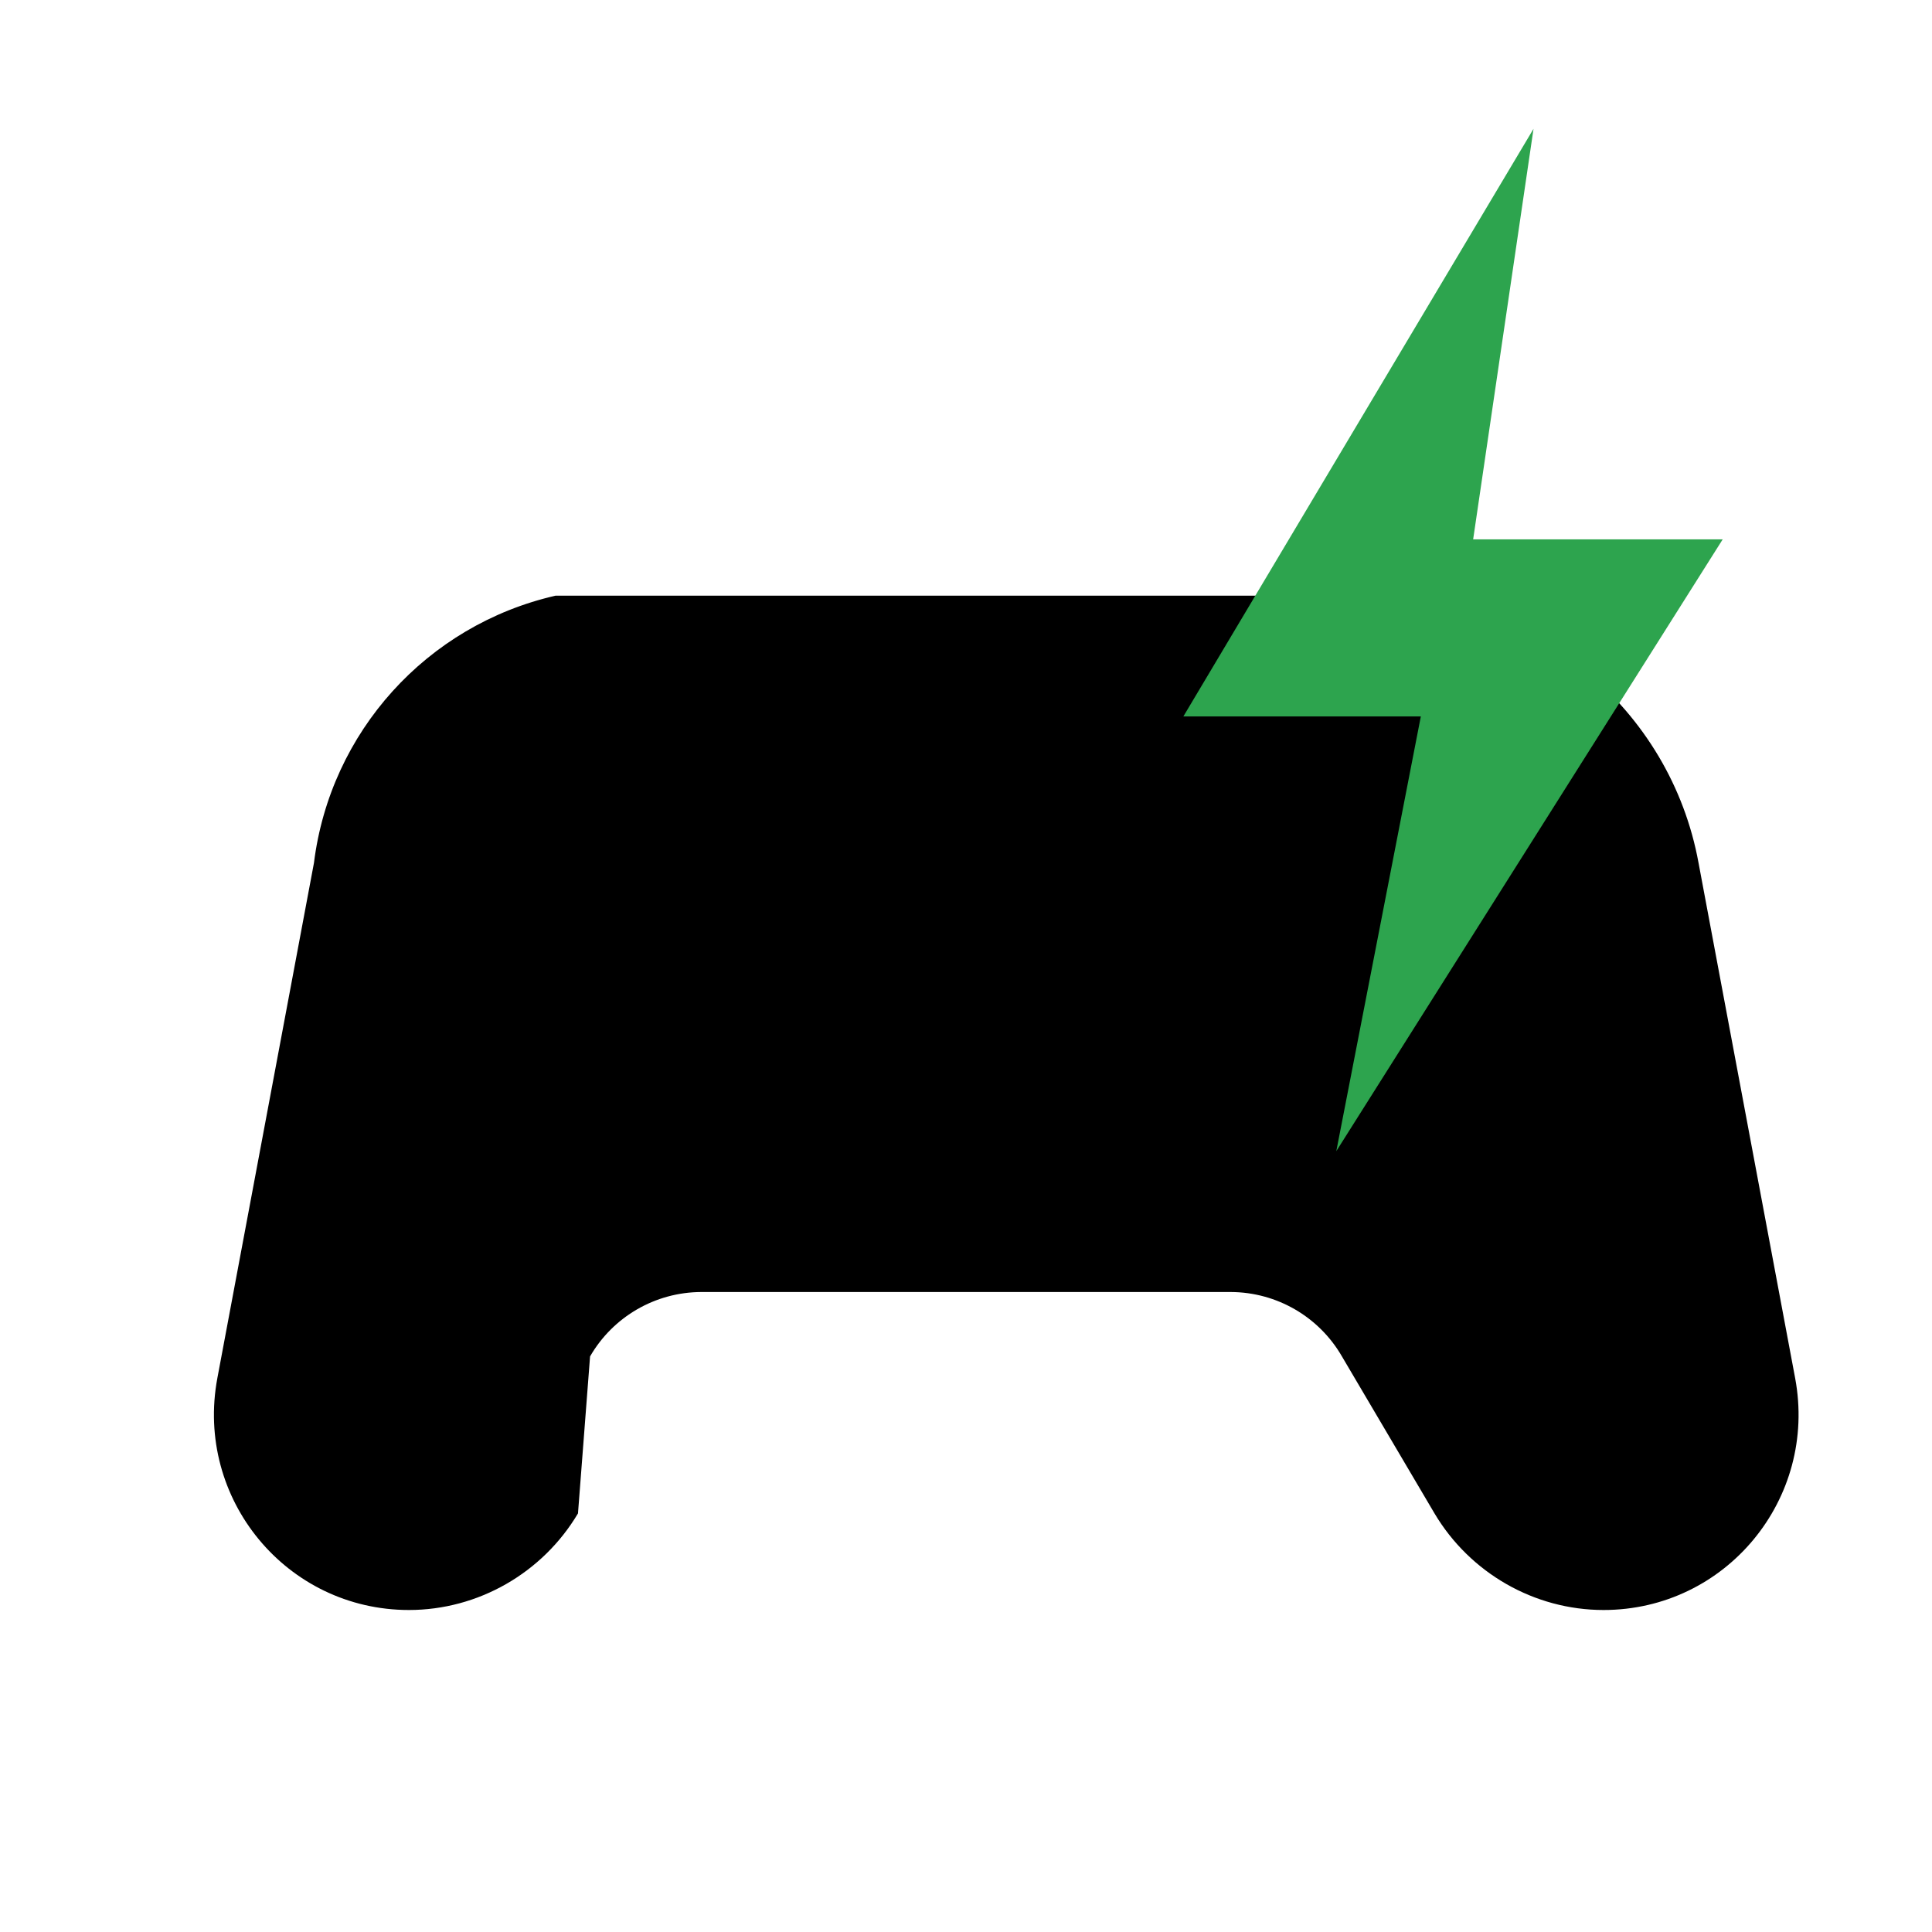
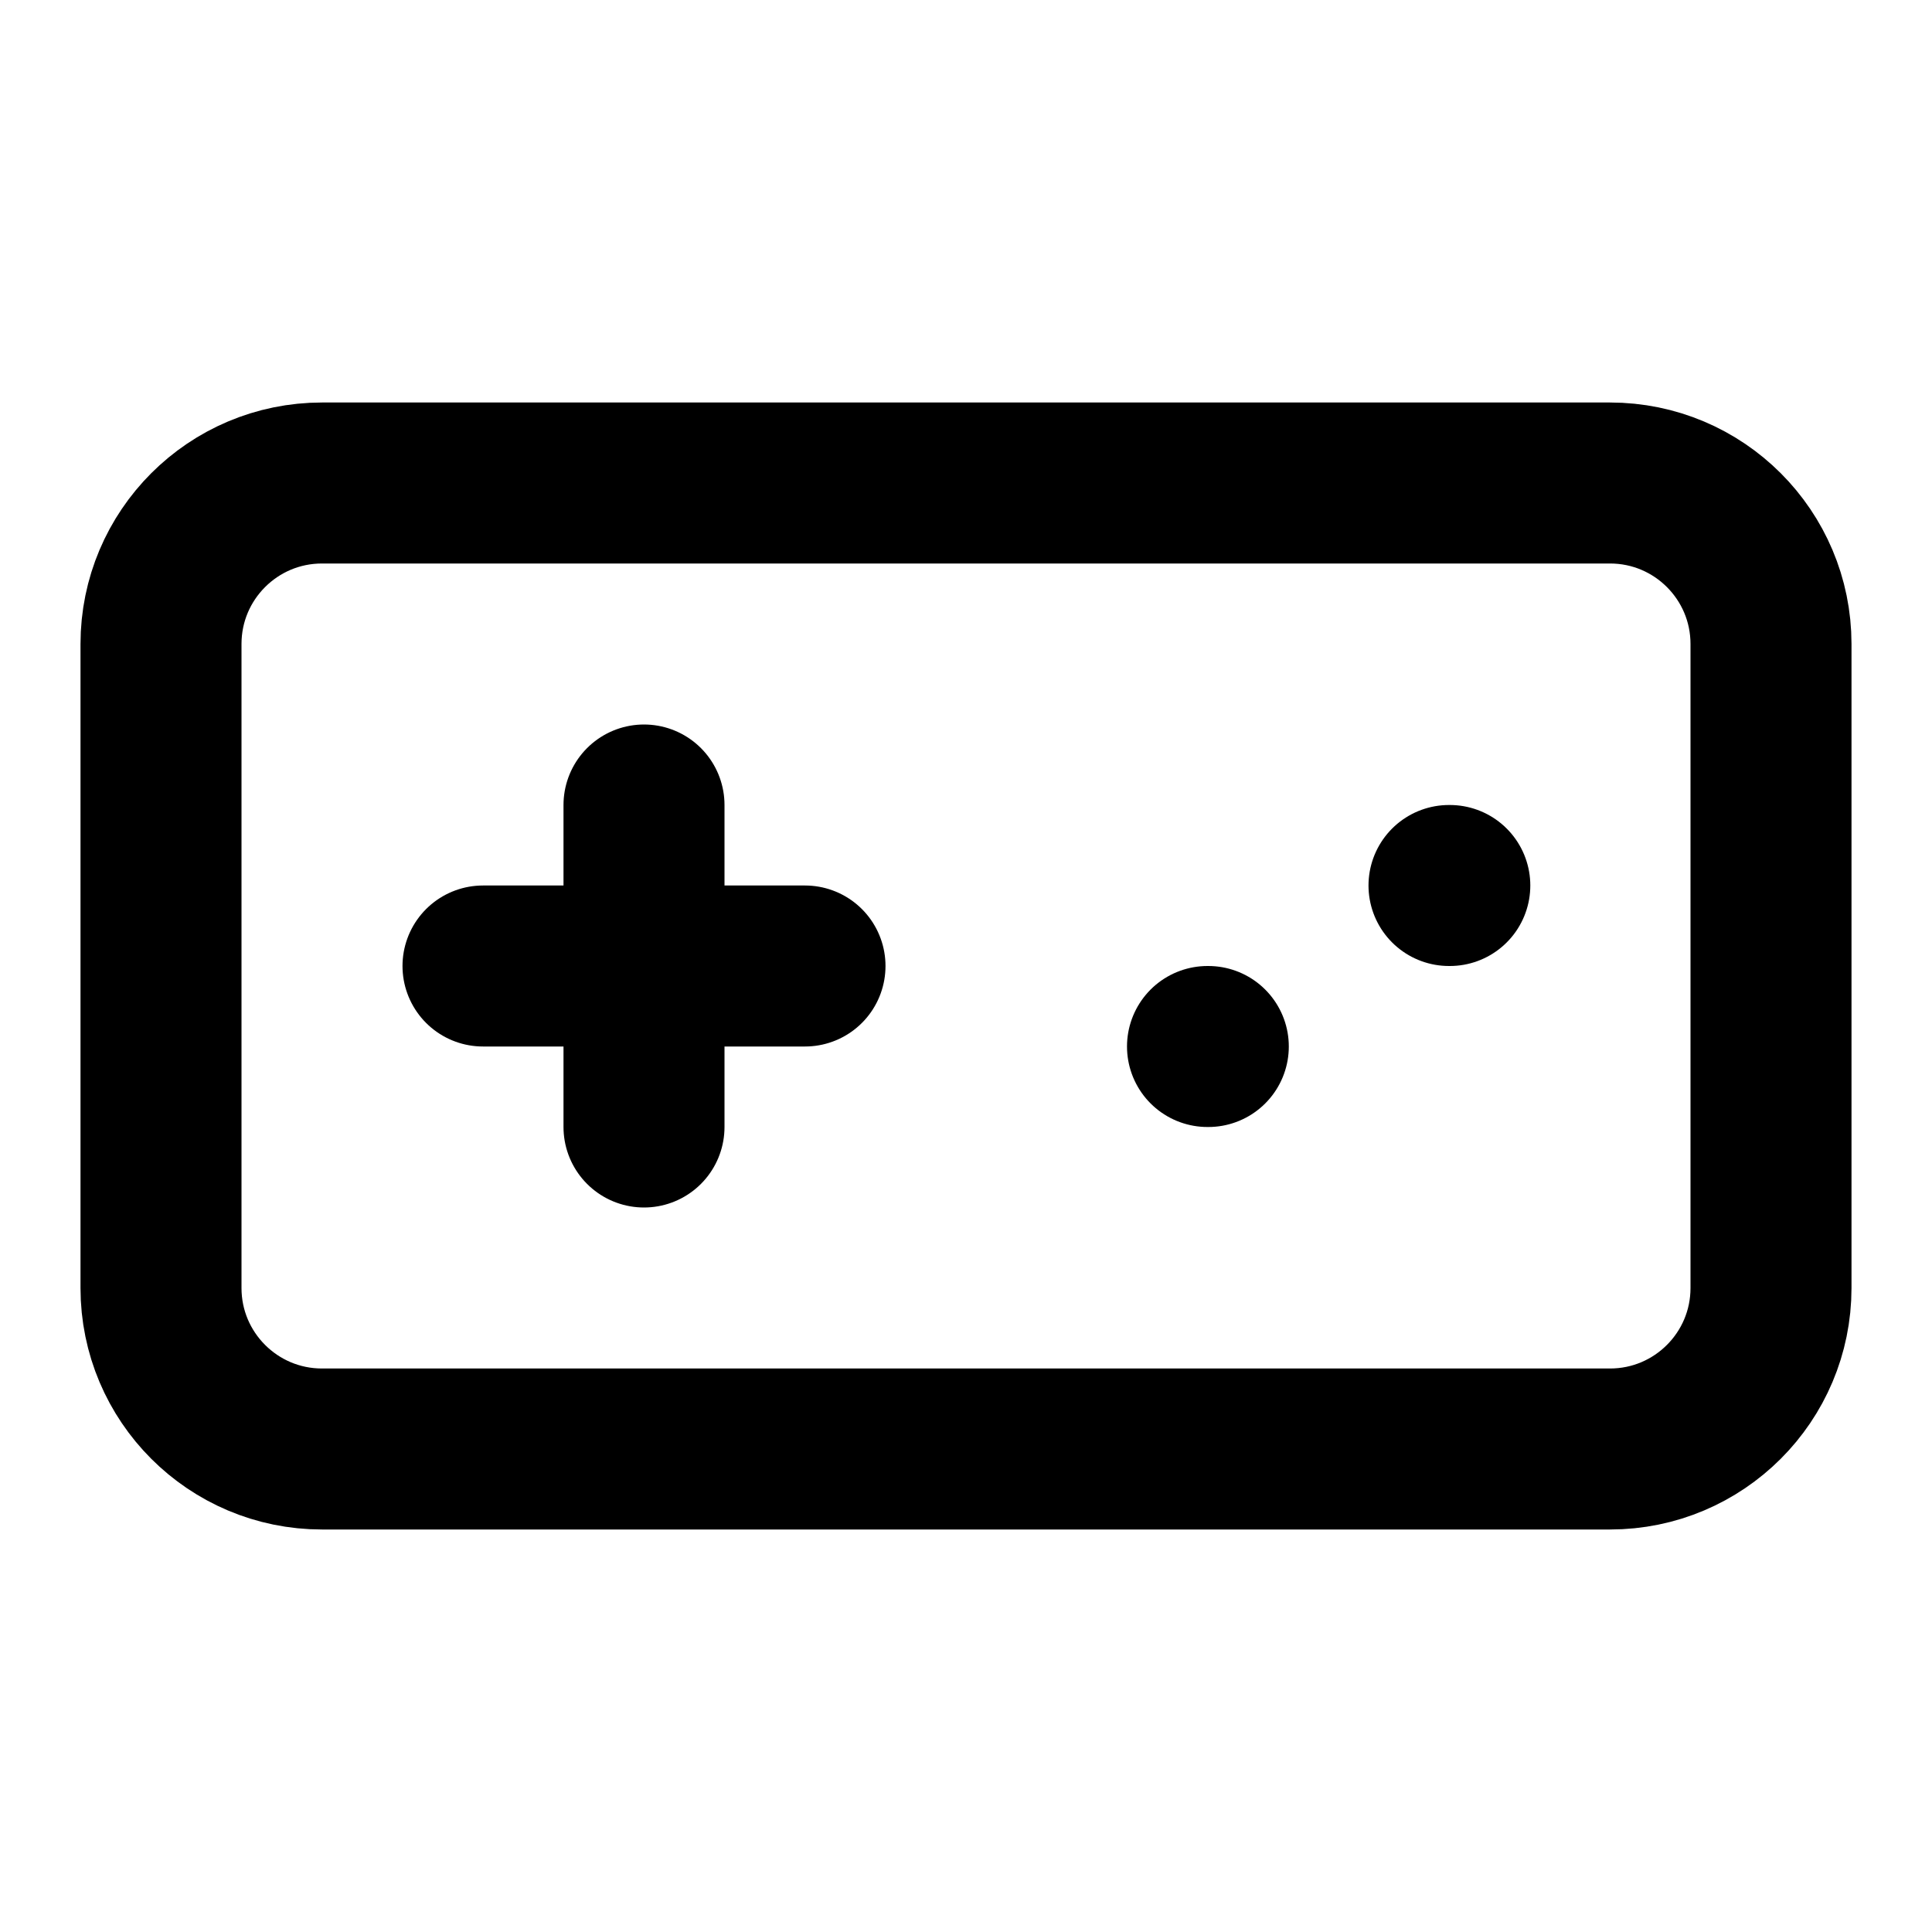
- <svg xmlns="http://www.w3.org/2000/svg" viewBox="0 0 24 24" aria-hidden="true">
-   <path fill="currentColor" d="M6.9 7.4h10.2c1.95 0 3.65 1.4 4 3.32l1.2 6.4c.28 1.5-.86 2.88-2.38 2.88-.86 0-1.66-.46-2.1-1.2l-1.15-1.95a1.6 1.6 0 0 0-1.38-.8h-6.58a1.6 1.6 0 0 0-1.38.8L7.18 18.8c-.44.74-1.24 1.2-2.1 1.2-1.52 0-2.66-1.38-2.38-2.88l1.2-6.4A3.9 3.9 0 0 1 6.9 7.4Z" />
-   <path fill="#2da44e" d="M19.05 1.6 14.7 8.9h2.95L16.6 14.3l4.8-7.6h-3.1l.75-5.1Z" />
+ <svg xmlns="http://www.w3.org/2000/svg" class="lucide lucide-gamepad" width="24" height="24" viewBox="0 0 24 24" fill="none" stroke="currentColor" stroke-width="2" stroke-linecap="round" stroke-linejoin="round">
+   <line x1="6" x2="10" y1="12" y2="12" />
+   <line x1="8" x2="8" y1="10" y2="14" />
+   <line x1="15" x2="15.01" y1="13" y2="13" />
+   <line x1="18" x2="18.01" y1="11" y2="11" />
+   <rect width="20" height="12" x="2" y="6" rx="2" />
</svg>
